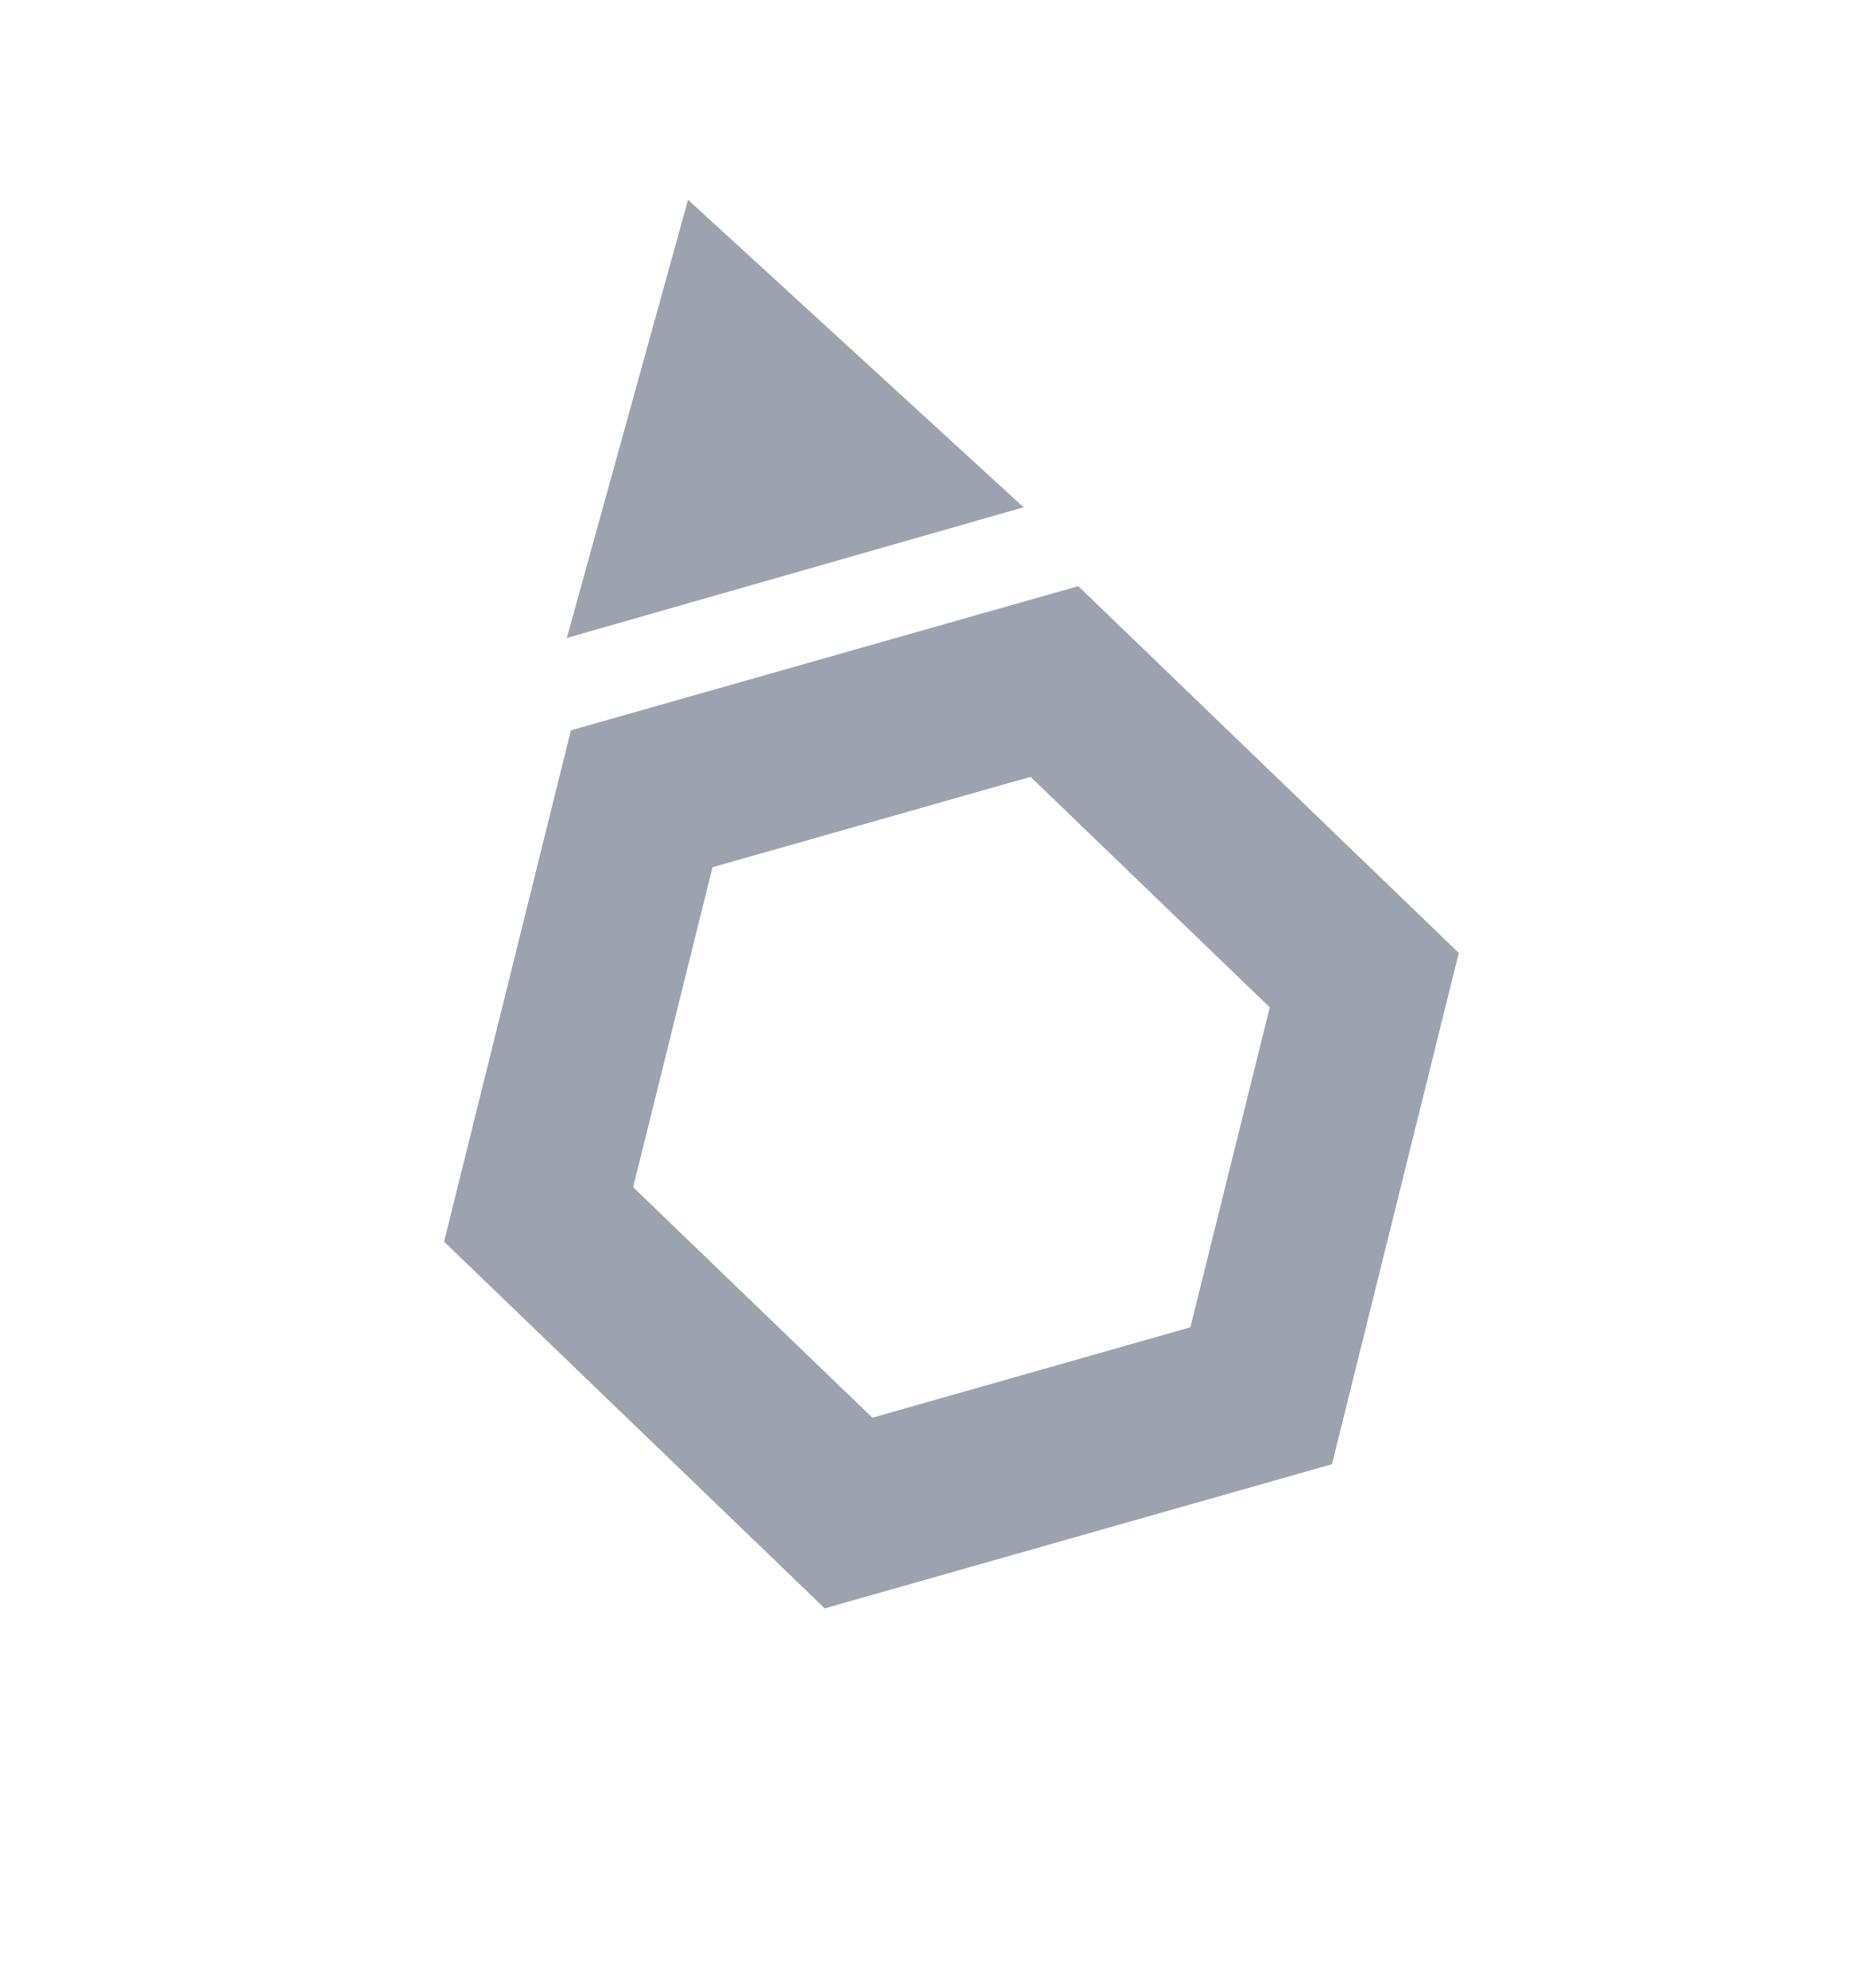
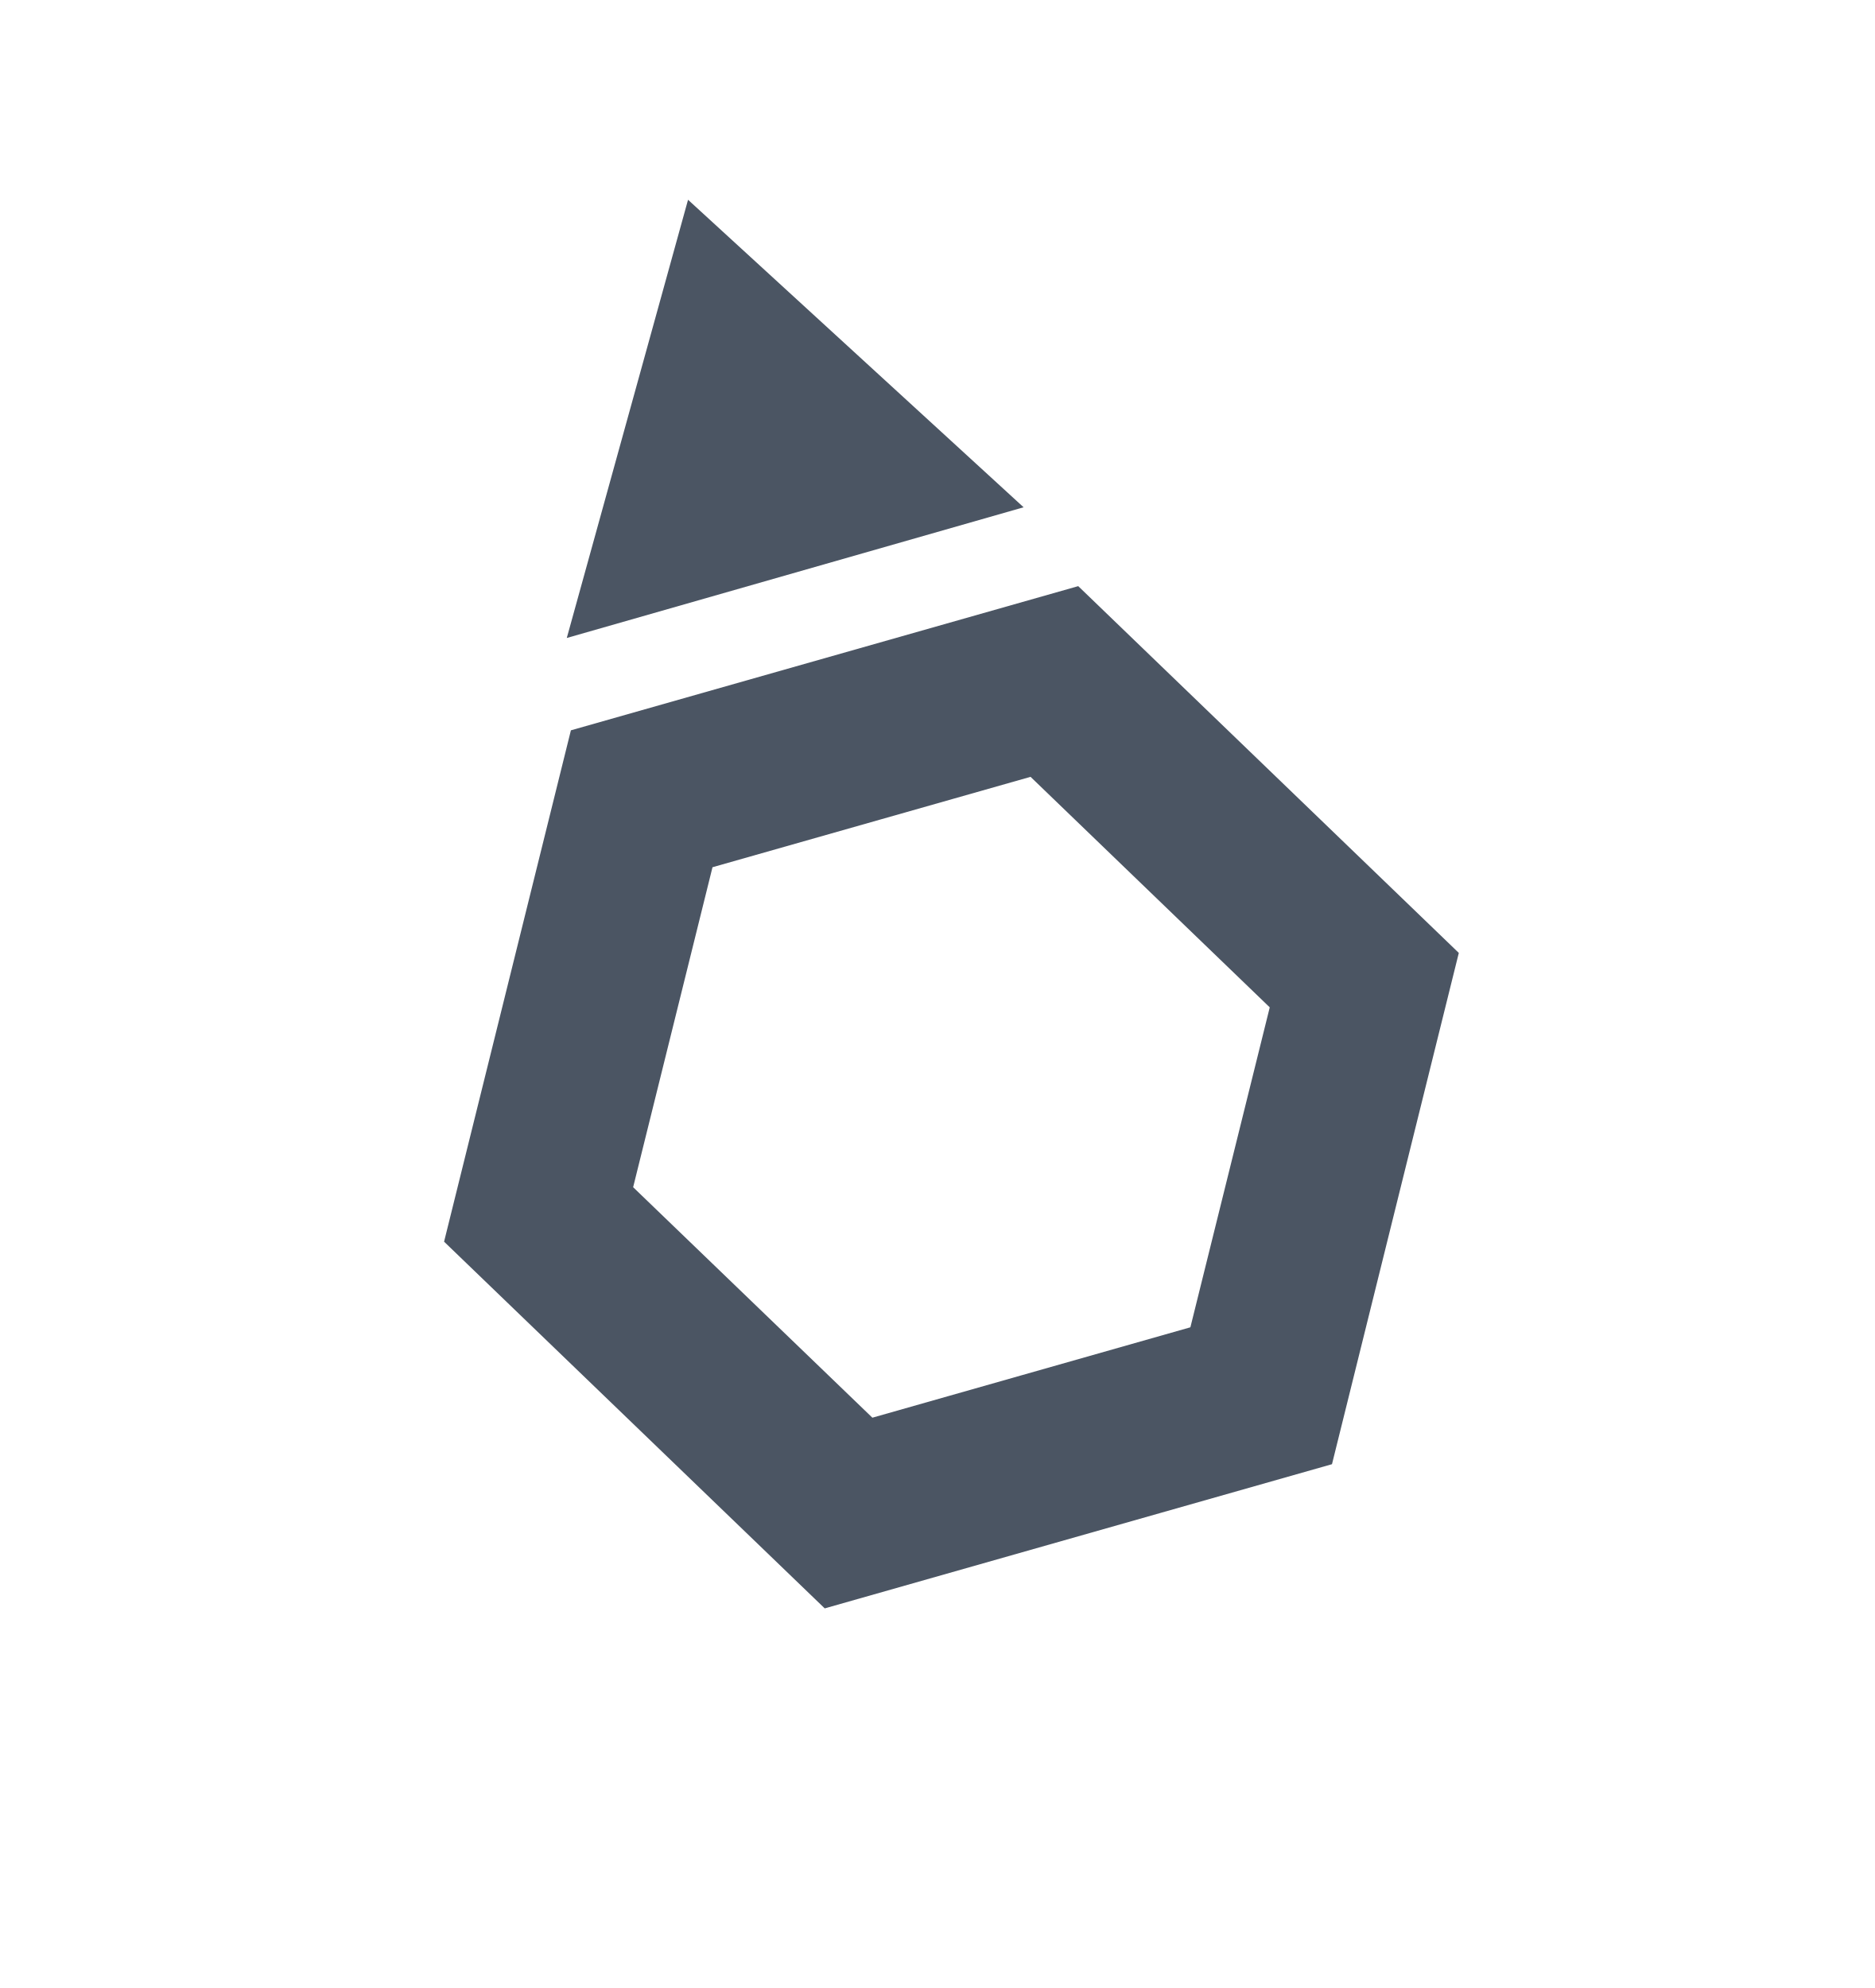
<svg xmlns="http://www.w3.org/2000/svg" width="33" height="35" viewBox="0 0 33 35" fill="none">
-   <path d="M9.483 21.381L11.298 14.063L18.564 11.998L24.02 17.256L22.205 24.573L14.94 26.638L9.483 21.381Z" stroke="#9CA3AF" stroke-width="3" />
-   <path d="M12.114 3.517L18.022 8.931L9.979 11.232L12.114 3.517Z" fill="#9CA3AF" />
+   <path d="M9.483 21.381L11.298 14.063L18.564 11.998L24.02 17.256L22.205 24.573L14.94 26.638L9.483 21.381Z" stroke="#4B5563" stroke-width="3" />
+   <path d="M12.114 3.517L18.022 8.931L9.979 11.232L12.114 3.517Z" fill="#4B5563" />
</svg>
